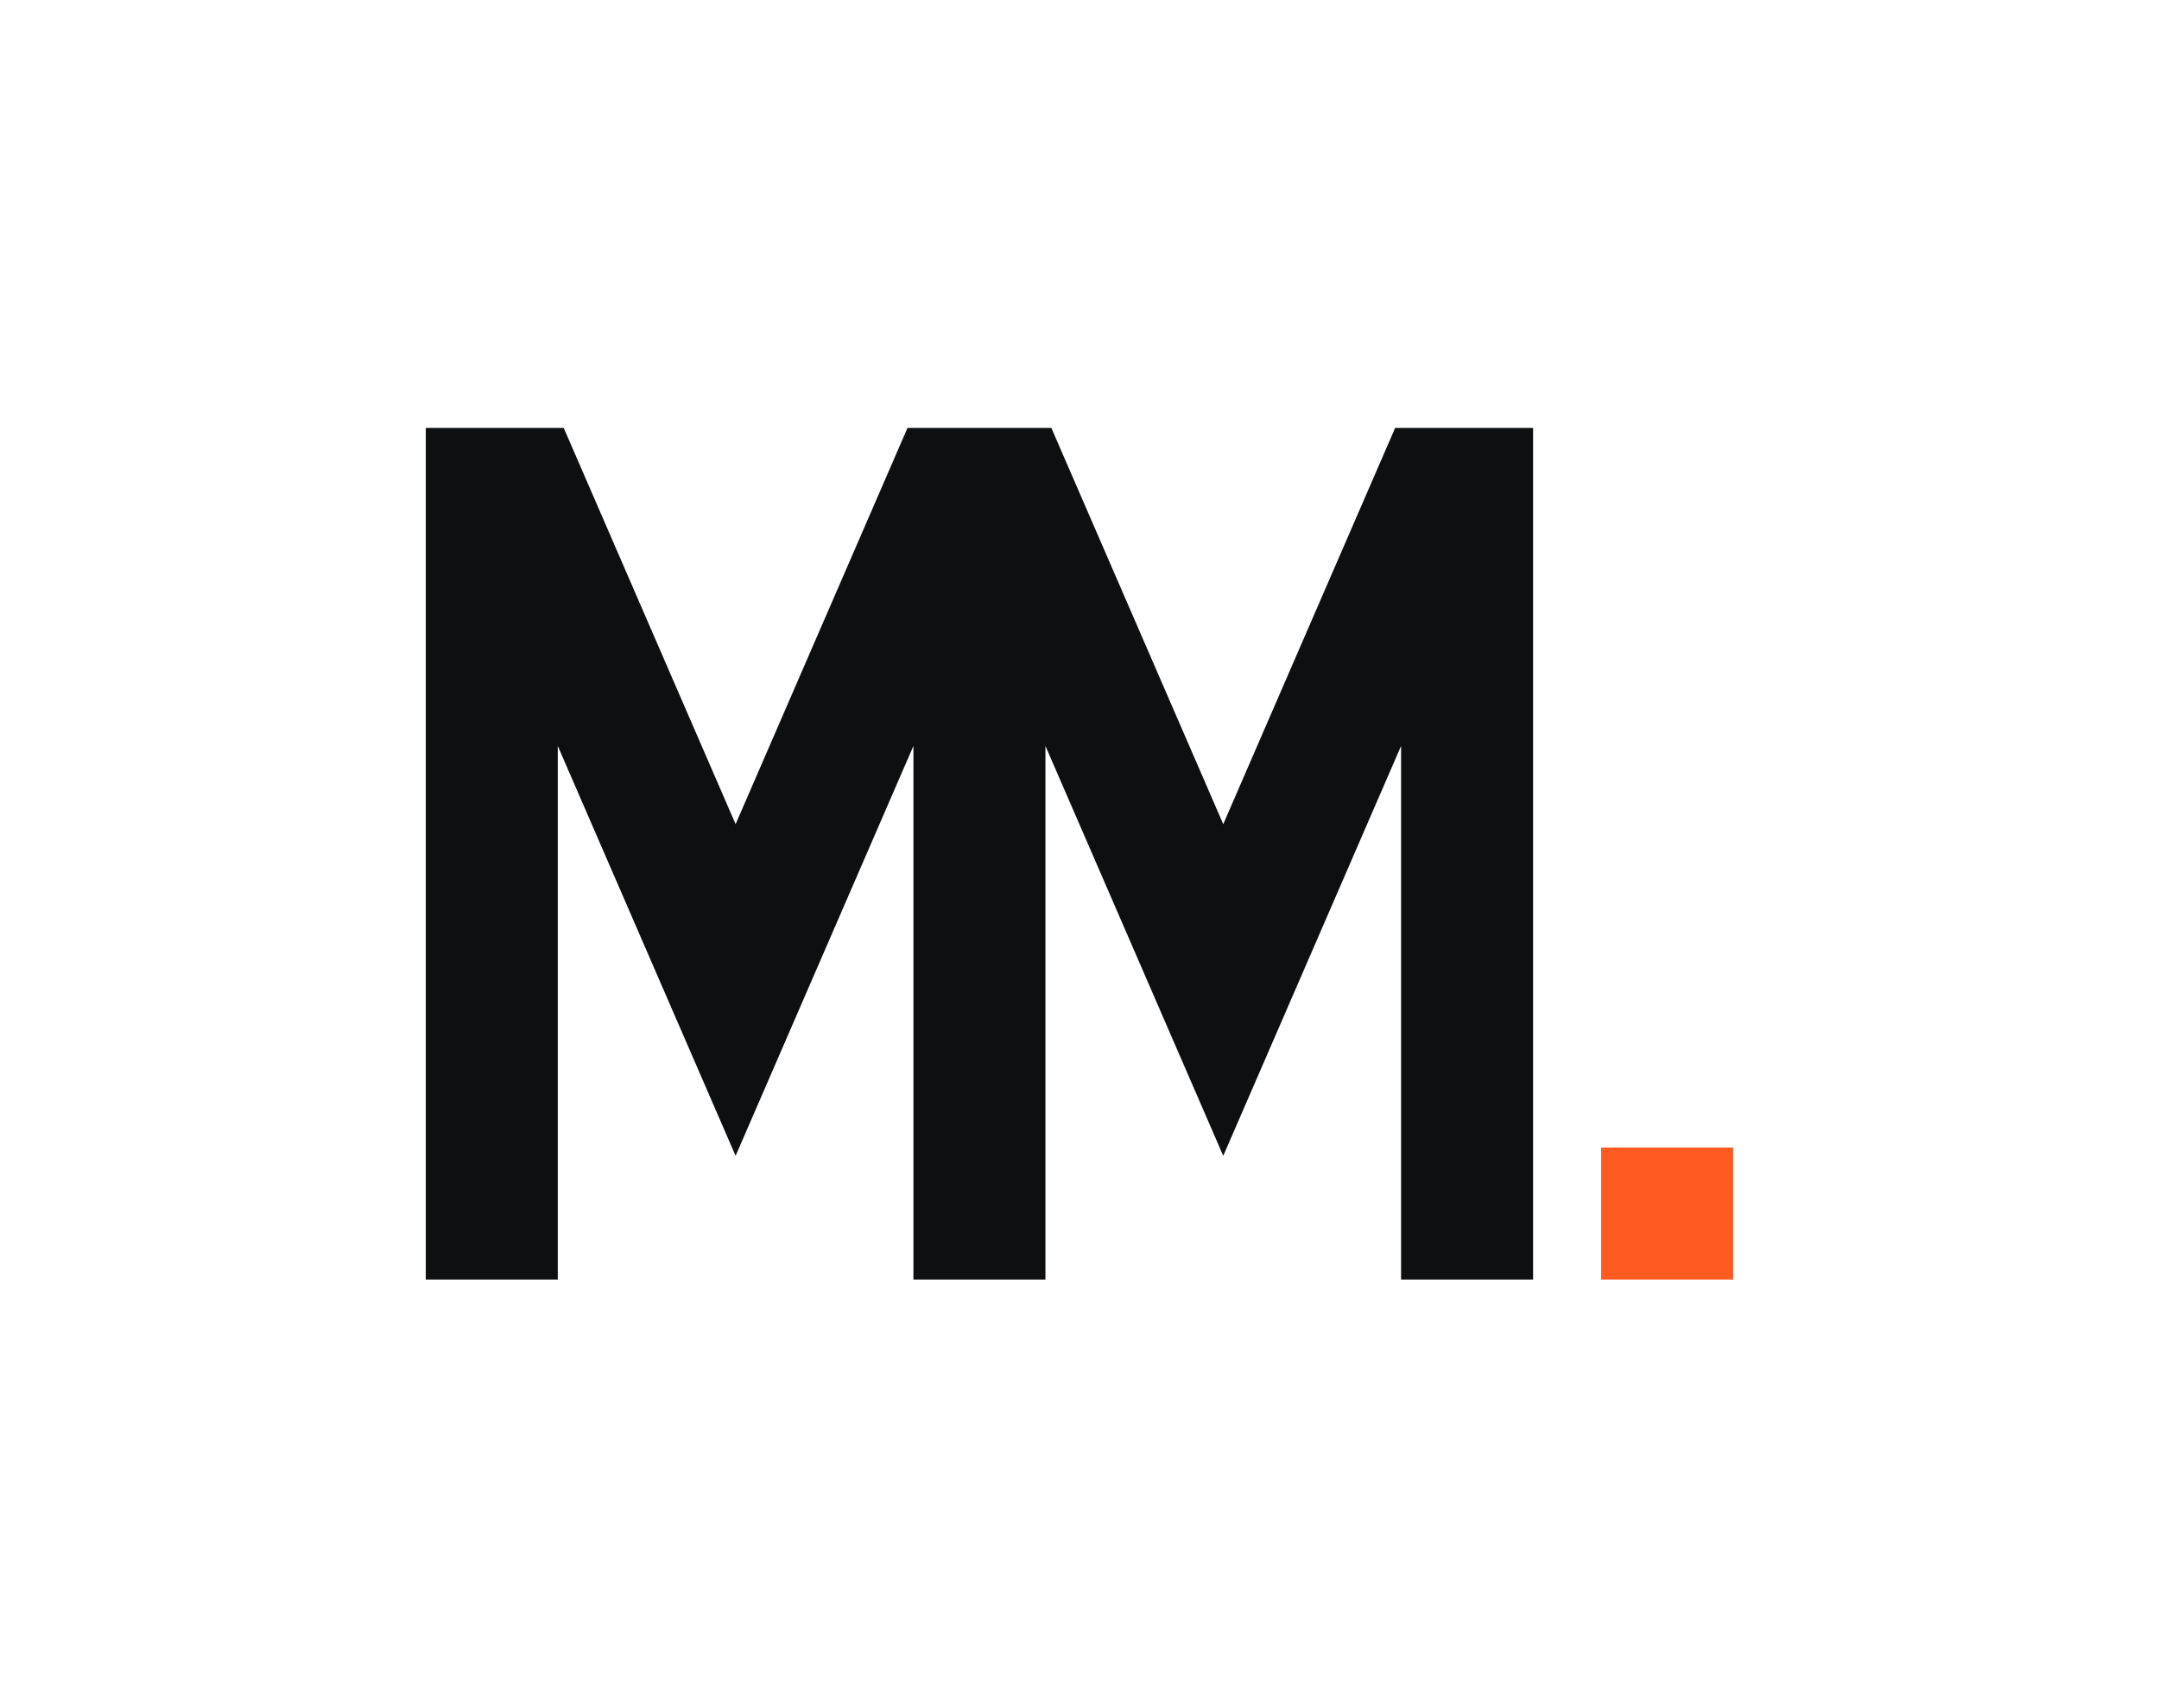
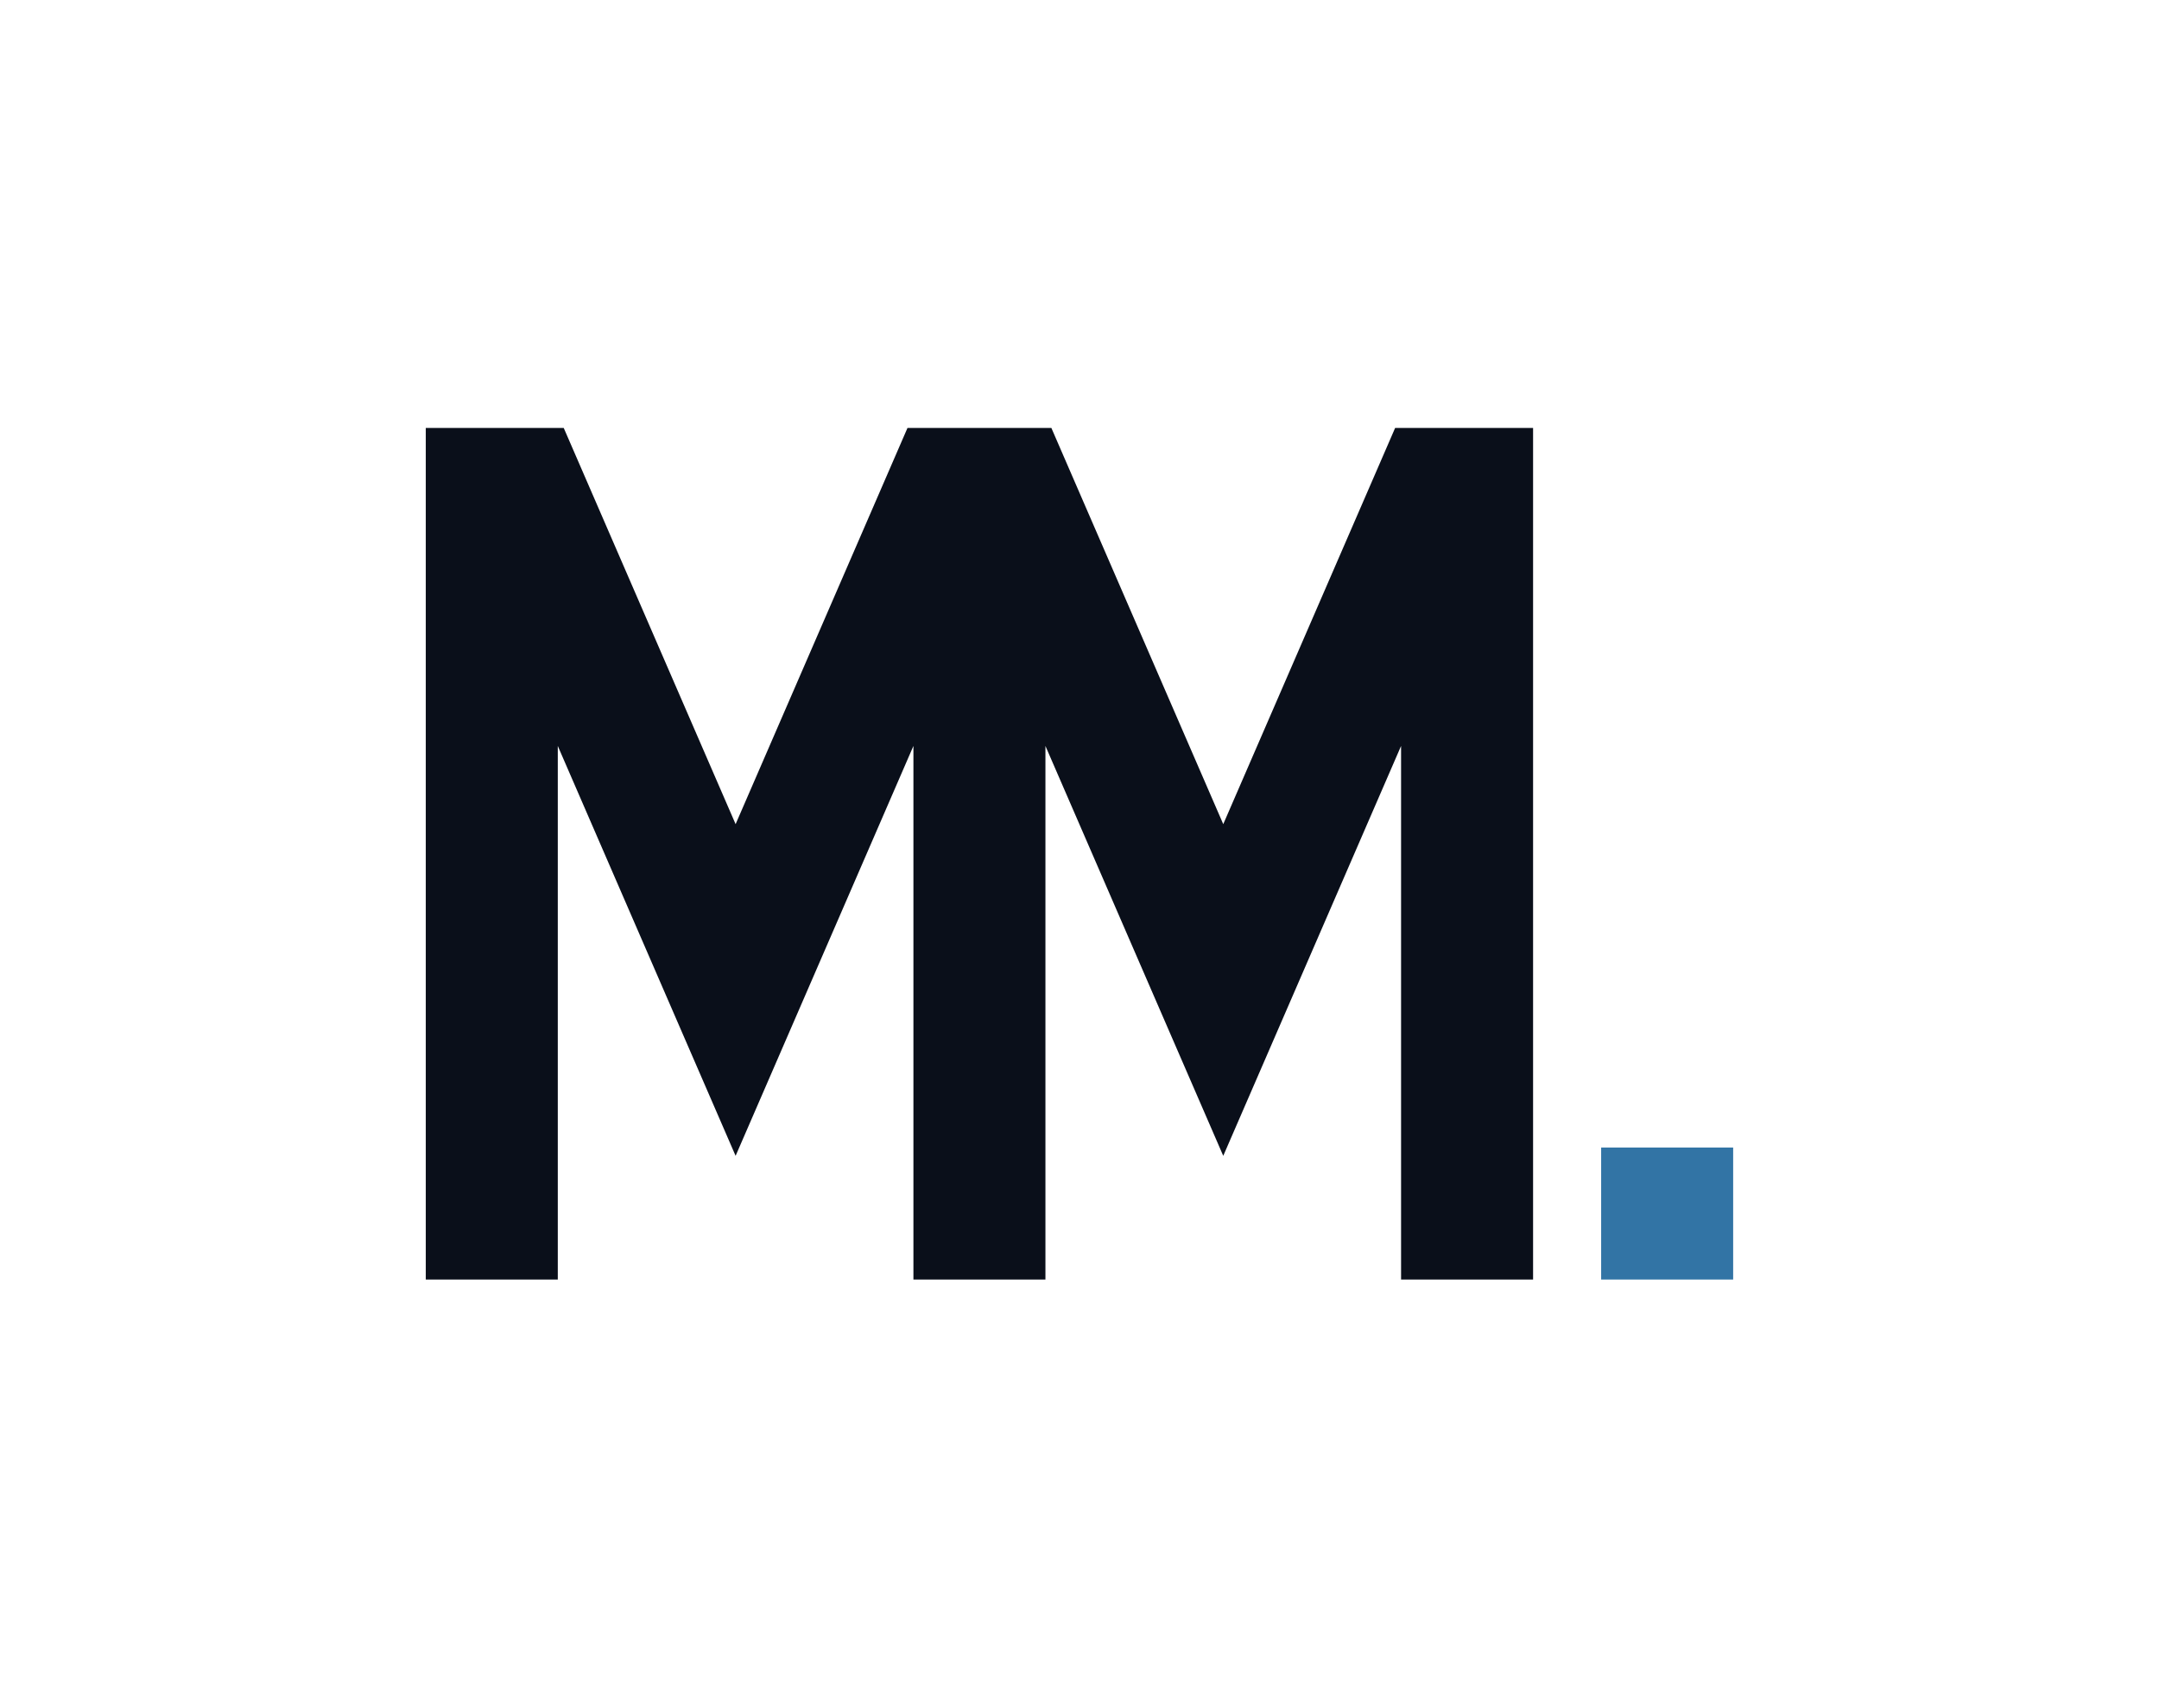
<svg xmlns="http://www.w3.org/2000/svg" viewBox="0 0 177.45 140.00" width="177" height="140">
  <clipPath id="c353570">
    <rect x="34.00" y="35.00" width="93.00" height="70.00" />
  </clipPath>
-   <path d="M40.42,105.00 V35.00 L60.46,81.20 L80.50,35.00 L100.54,81.20 L120.58,35.00 V105.00 M80.50,35.00 V105.00" fill="none" stroke="#0E0F11" stroke-width="10.85" stroke-linejoin="miter" stroke-miterlimit="10" stroke-linecap="butt" clip-path="url(#c353570)" />
-   <rect x="131.60" y="94.15" width="10.85" height="10.85" fill="#FF5A1F" />
+   <path d="M40.42,105.00 V35.00 L60.46,81.20 L80.50,35.00 L100.54,81.20 L120.58,35.00 V105.00 M80.50,35.00 V105.00" fill="none" stroke="#0A0F1A" stroke-width="10.85" stroke-linejoin="miter" stroke-miterlimit="10" stroke-linecap="butt" clip-path="url(#c353570)" />
+   <rect x="131.60" y="94.15" width="10.85" height="10.85" fill="#3274A5" />
</svg>
